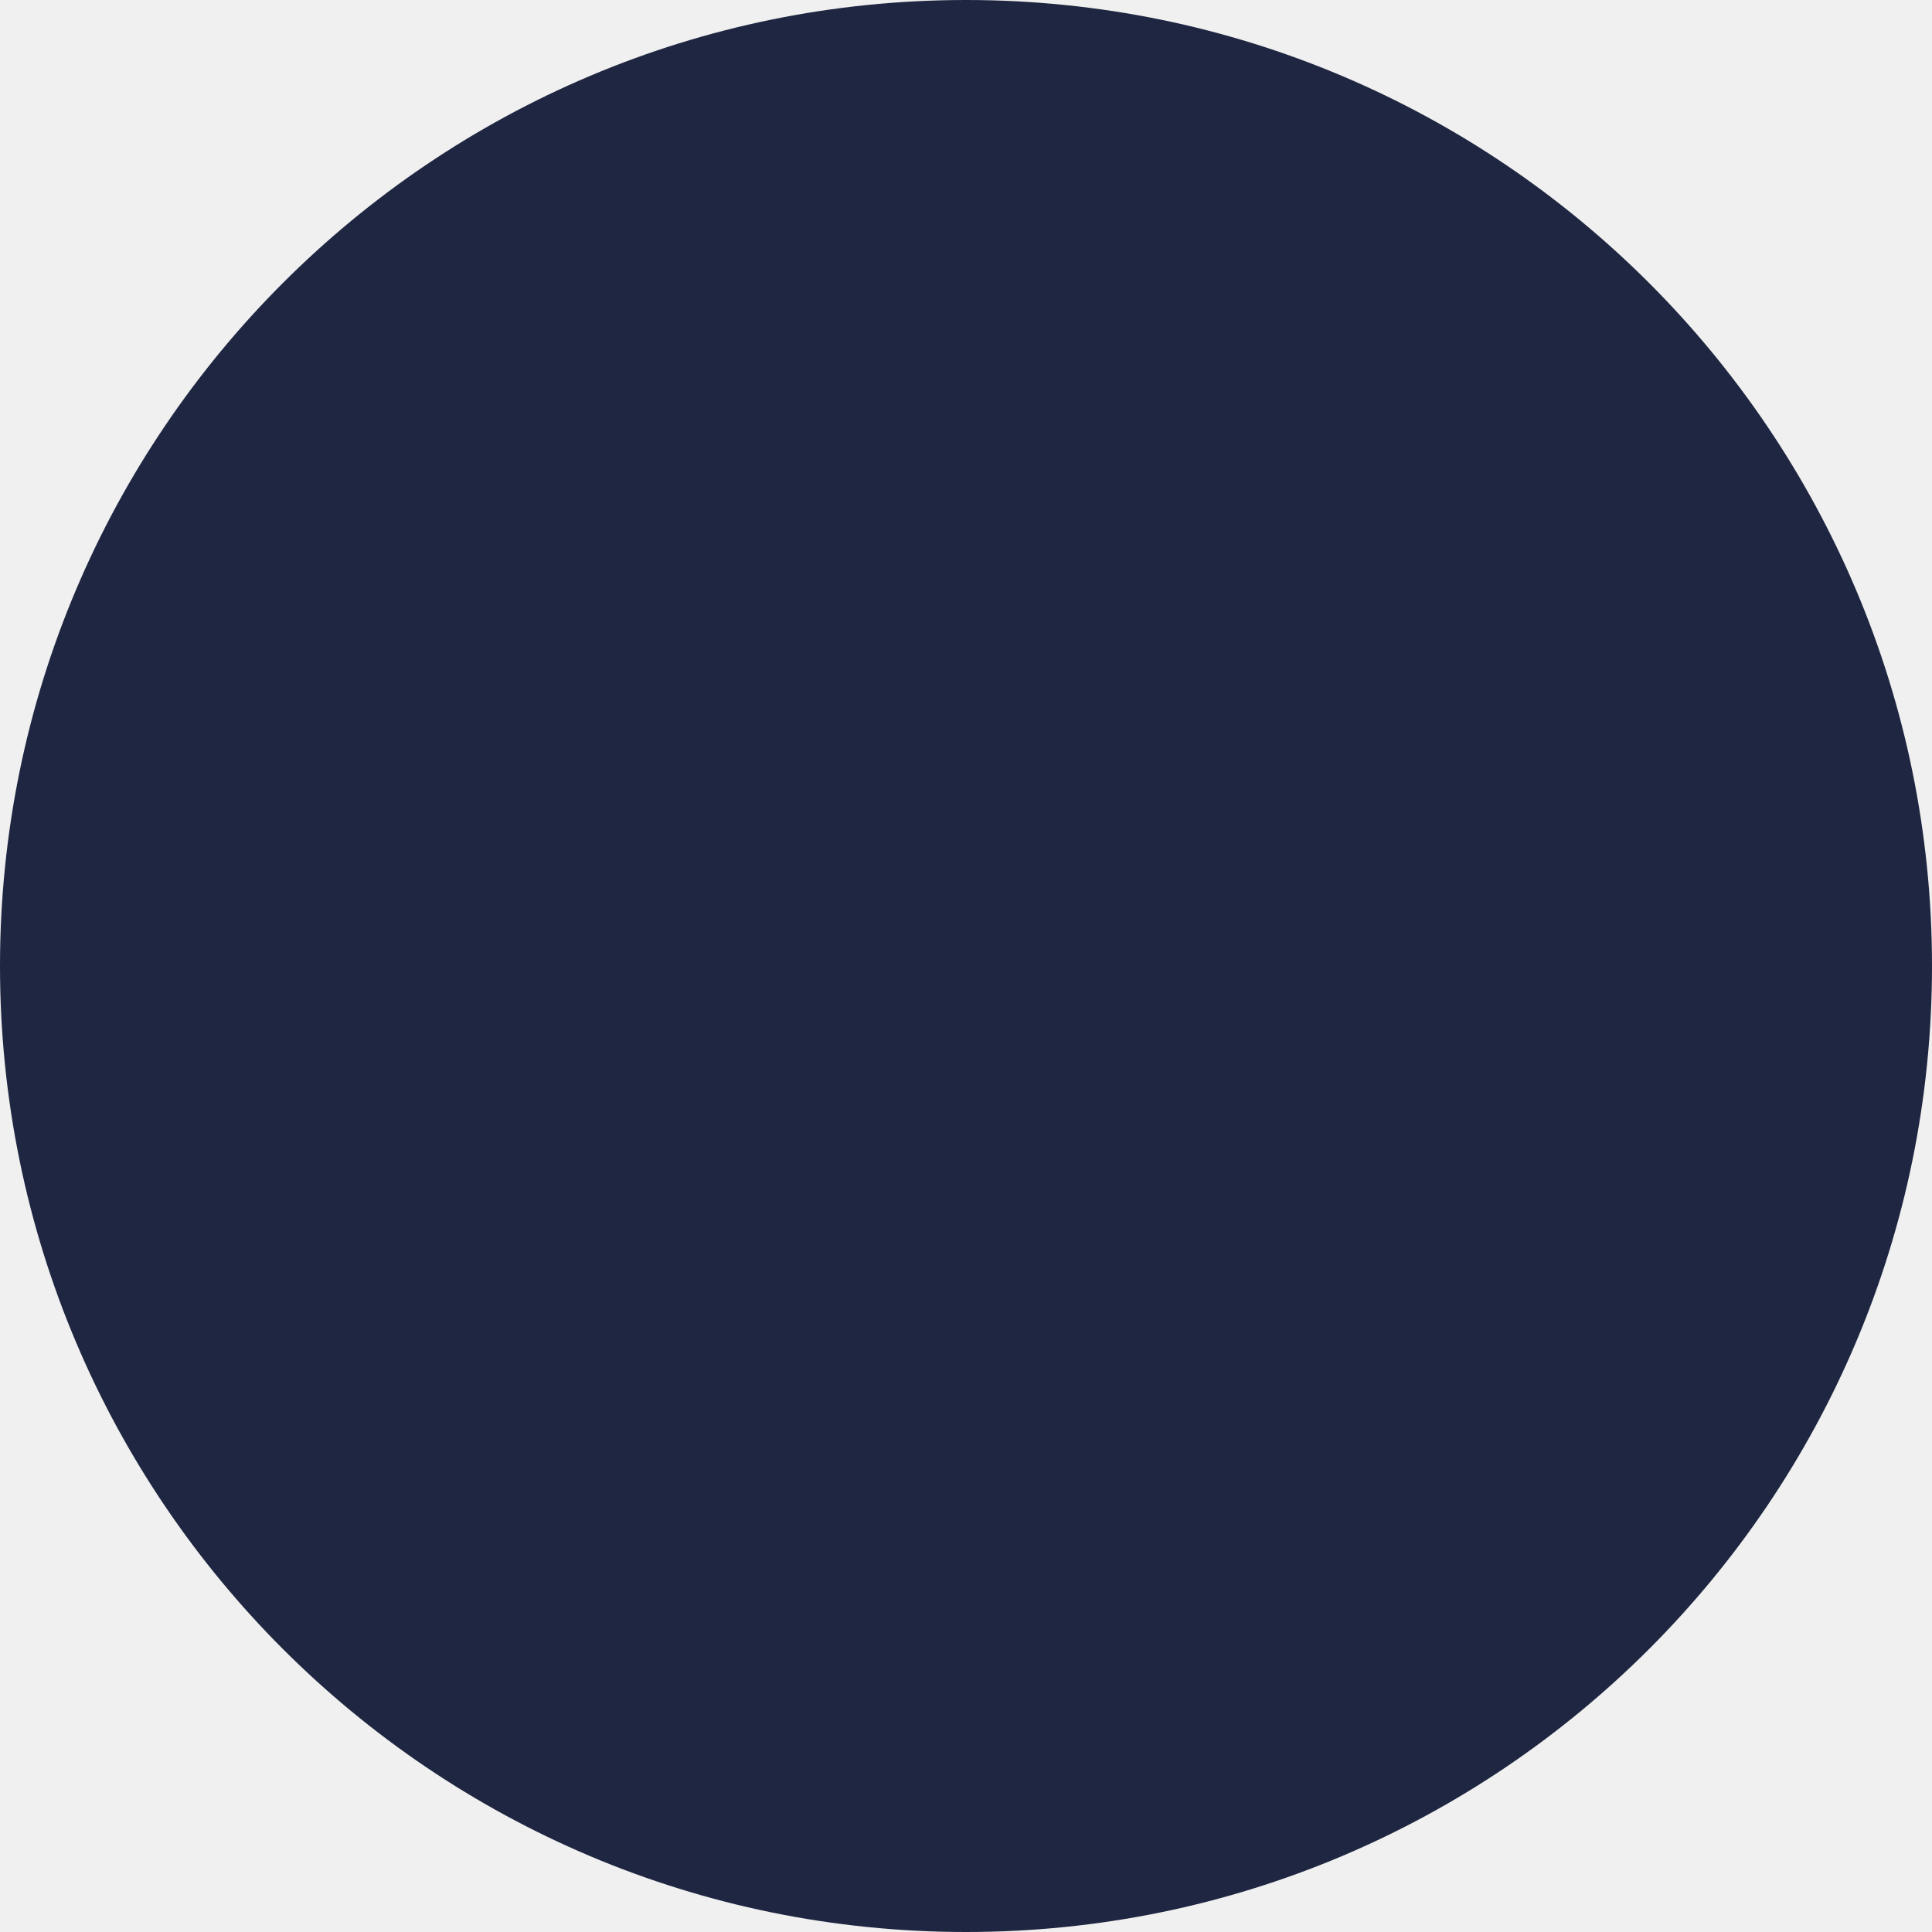
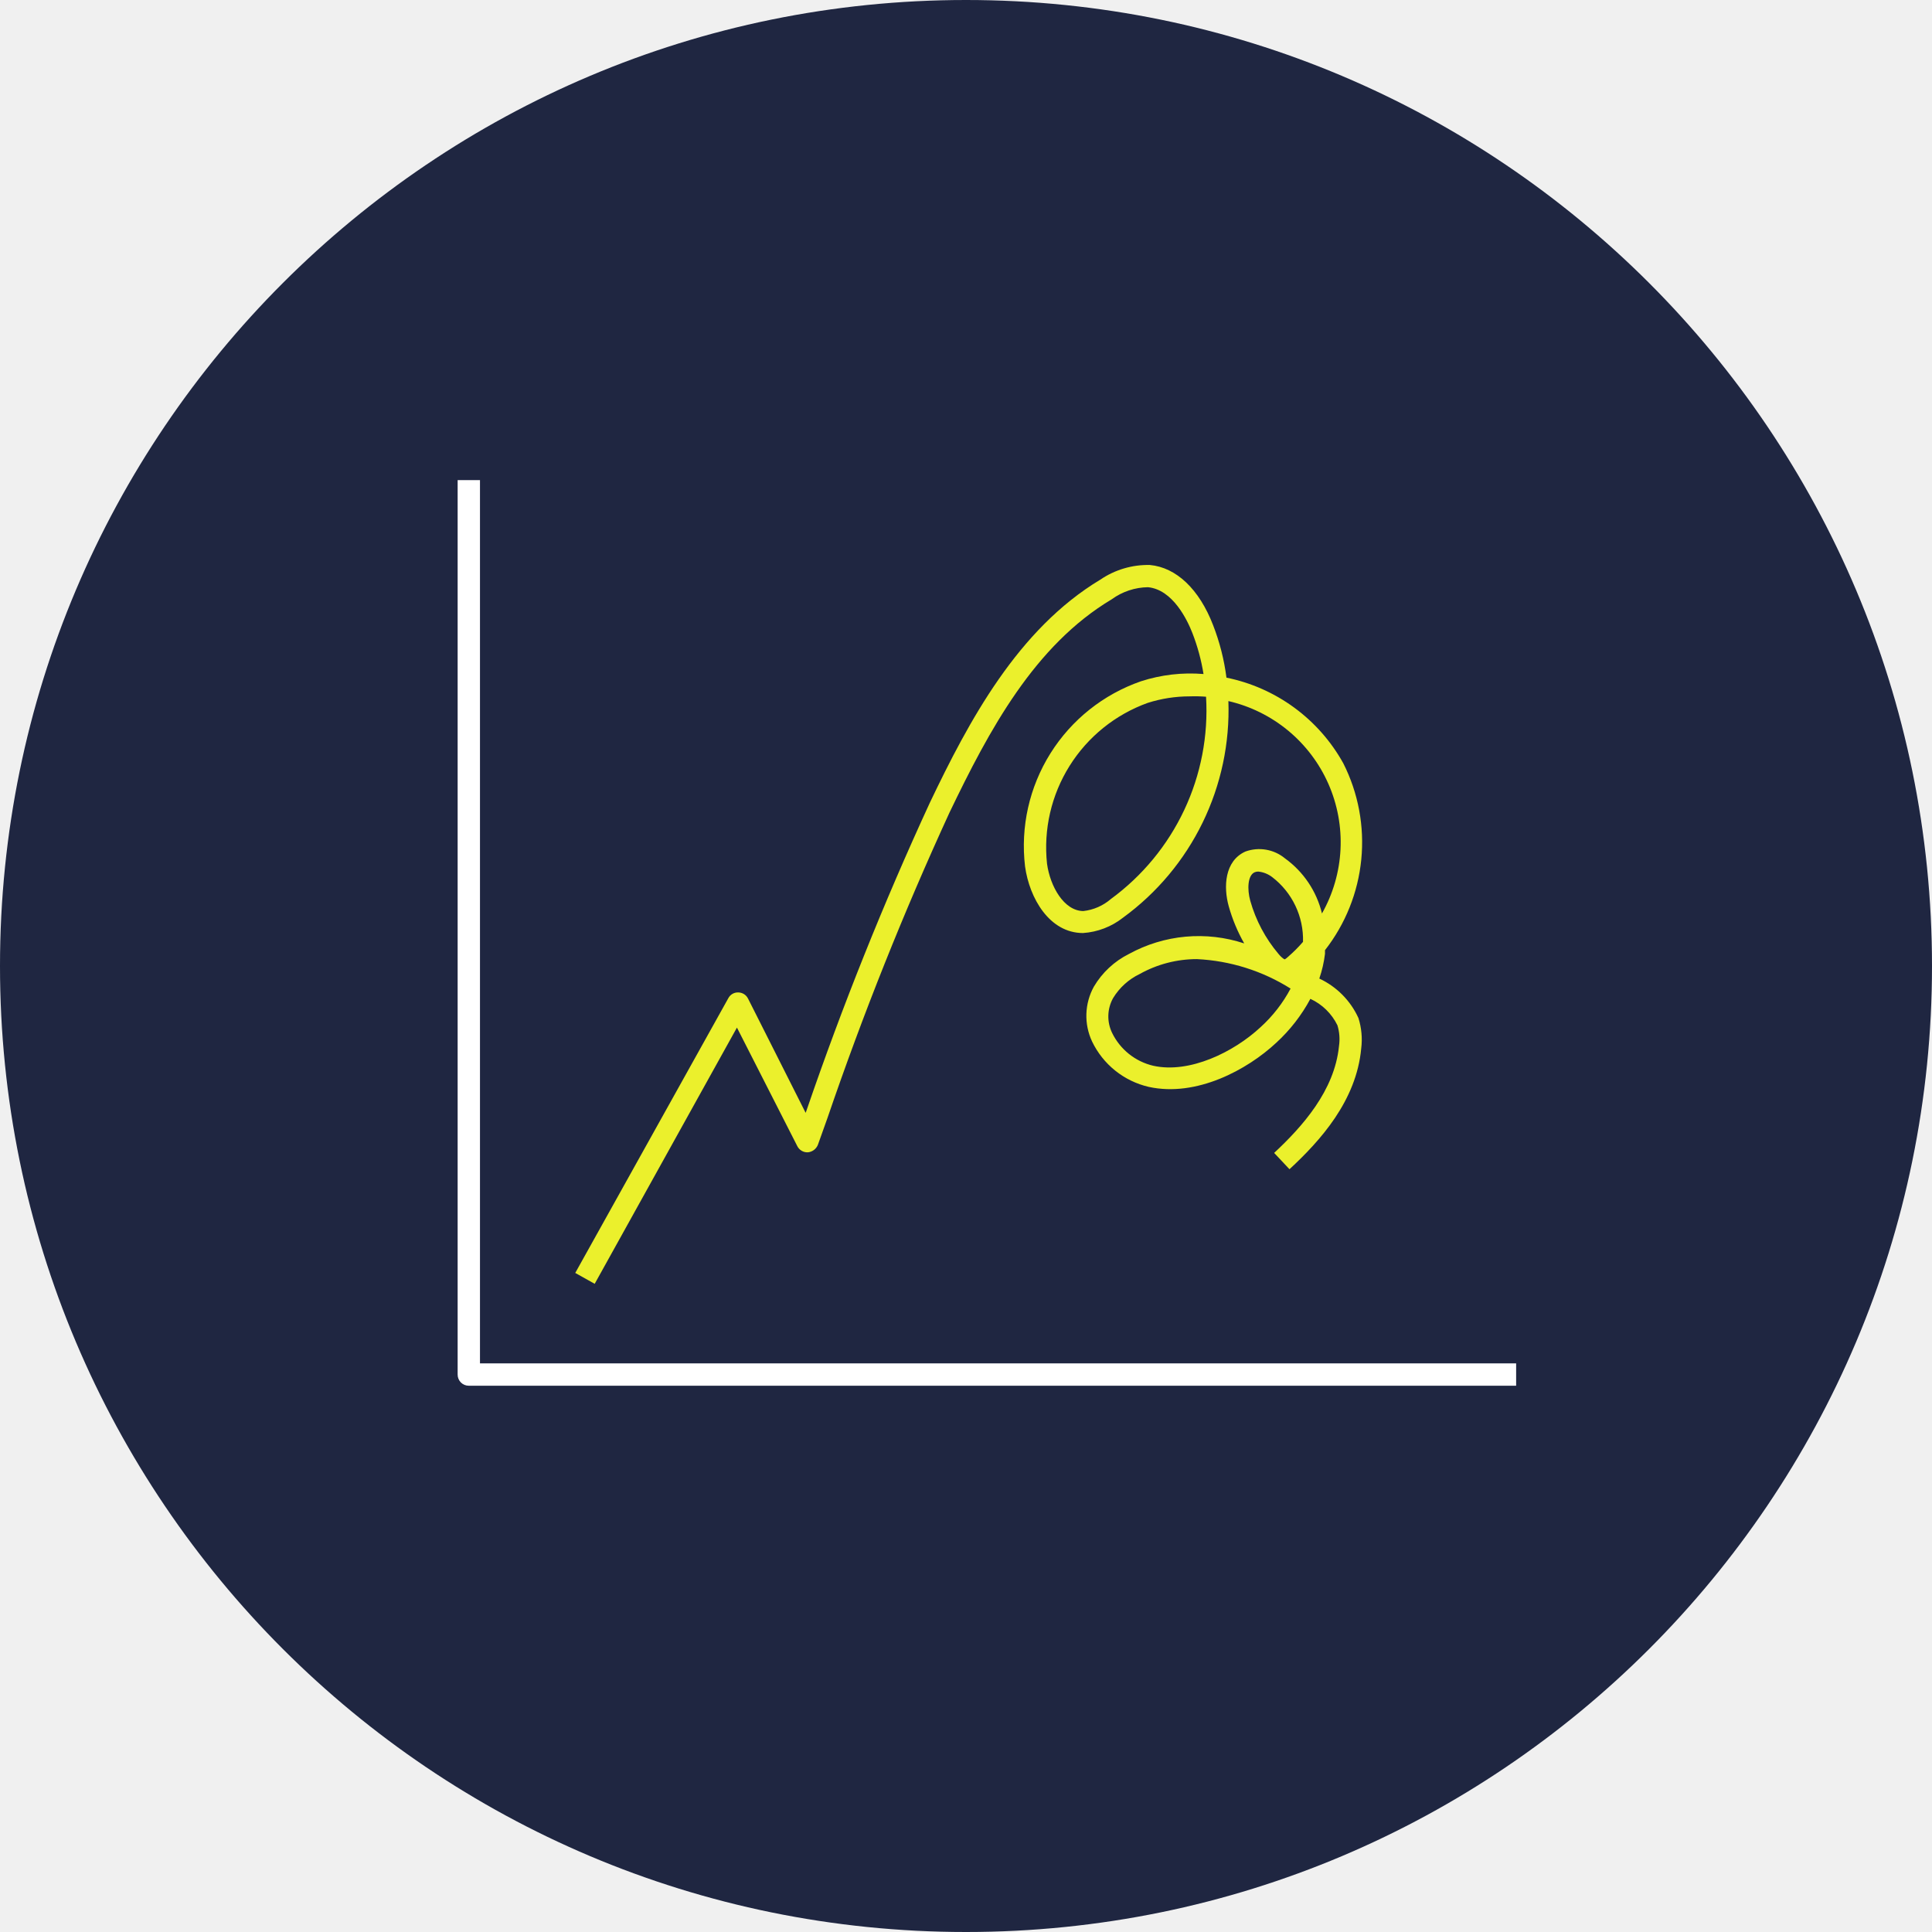
- <svg xmlns="http://www.w3.org/2000/svg" width="128" height="128" viewBox="0 0 128 128" fill="none">
-   <path d="M64 128C99.346 128 128 99.346 128 64C128 28.654 99.346 0 64 0C28.654 0 0 28.654 0 64C0 99.346 28.654 128 64 128Z" fill="#000928" fill-opacity="0.87" />
+ <svg xmlns="http://www.w3.org/2000/svg" width="160" height="160" viewBox="0 0 160 160" fill="none">
+   <path d="M80 160C124.183 160 160 124.183 160 80C160 35.817 124.183 0 80 0C35.817 0 0 35.817 0 80C0 124.183 35.817 160 80 160Z" fill="#000928" fill-opacity="0.87" />
+   <path d="M125.56 114.76H38.82C38.576 114.76 38.342 114.663 38.169 114.491C37.997 114.318 37.9 114.084 37.9 113.84V39.76H39.75V112.91H125.56V114.76Z" fill="white" />
+   <path d="M49.25 106.32L47.64 105.42L60.32 82.66C60.399 82.511 60.52 82.388 60.667 82.304C60.814 82.221 60.981 82.181 61.15 82.19C61.317 82.193 61.48 82.243 61.622 82.332C61.763 82.422 61.876 82.55 61.95 82.7L66.72 92.16L66.8 91.94C69.766 83.289 73.17 74.795 77 66.49C80.24 59.7 84.29 52.11 91.13 48C92.337 47.179 93.77 46.756 95.23 46.79C97.41 46.99 99.32 48.79 100.47 51.79C101.01 53.184 101.38 54.638 101.57 56.12C103.601 56.532 105.519 57.381 107.19 58.607C108.861 59.833 110.246 61.407 111.25 63.22C112.49 65.677 113.005 68.436 112.736 71.176C112.467 73.915 111.424 76.521 109.73 78.69V78.99C109.646 79.688 109.488 80.375 109.26 81.04C110.695 81.71 111.844 82.869 112.5 84.31C112.757 85.124 112.836 85.983 112.73 86.83C112.33 91.16 109.34 94.47 106.79 96.83L105.52 95.48C107.84 93.31 110.52 90.34 110.89 86.63C110.974 86.054 110.93 85.467 110.76 84.91C110.288 83.944 109.496 83.17 108.52 82.72C107.788 84.084 106.831 85.314 105.69 86.36C103.3 88.59 99.09 90.88 95.13 90.01C94.116 89.775 93.168 89.315 92.357 88.664C91.545 88.013 90.89 87.188 90.44 86.25C90.105 85.535 89.944 84.751 89.97 83.962C89.996 83.173 90.208 82.401 90.59 81.71C91.278 80.544 92.288 79.603 93.5 79C94.945 78.208 96.538 77.721 98.179 77.572C99.821 77.422 101.475 77.612 103.04 78.13C102.491 77.162 102.061 76.131 101.76 75.06C101.31 73.45 101.41 71.3 103.14 70.52C103.689 70.321 104.28 70.269 104.856 70.369C105.431 70.469 105.97 70.717 106.42 71.09C107.952 72.196 109.037 73.813 109.48 75.65C110.397 74.025 110.922 72.208 111.015 70.345C111.107 68.481 110.763 66.621 110.011 64.914C109.258 63.206 108.118 61.698 106.681 60.508C105.243 59.318 103.548 58.48 101.73 58.06C101.853 61.536 101.121 64.989 99.599 68.117C98.077 71.245 95.811 73.951 93 76C92.05 76.747 90.896 77.19 89.69 77.27C86.91 77.27 85.25 74.38 84.89 71.75C84.503 68.483 85.244 65.182 86.99 62.394C88.736 59.606 91.382 57.498 94.49 56.42C96.16 55.879 97.921 55.675 99.67 55.82C99.484 54.661 99.175 53.524 98.75 52.43C98.33 51.35 97.13 48.83 95.07 48.63C93.99 48.645 92.942 48.994 92.07 49.63C85.67 53.45 81.92 60.45 78.63 67.3C74.838 75.55 71.467 83.988 68.53 92.58L67.73 94.82C67.661 94.986 67.548 95.13 67.404 95.238C67.259 95.345 67.089 95.412 66.91 95.43C66.73 95.44 66.55 95.397 66.394 95.306C66.238 95.215 66.111 95.081 66.03 94.92L61.03 85.1L49.25 106.32ZM99.13 79.43C97.471 79.427 95.838 79.851 94.39 80.66C93.475 81.098 92.707 81.793 92.18 82.66C91.936 83.098 91.802 83.589 91.788 84.09C91.774 84.591 91.881 85.089 92.1 85.54C92.43 86.217 92.906 86.812 93.494 87.283C94.082 87.753 94.767 88.087 95.5 88.26C98.5 88.93 102.17 87.14 104.4 85.06C105.405 84.148 106.244 83.069 106.88 81.87C104.55 80.403 101.88 79.563 99.13 79.43ZM104.2 72.18C104.097 72.179 103.995 72.199 103.9 72.24C103.32 72.5 103.28 73.65 103.54 74.59C103.995 76.211 104.793 77.715 105.88 79C106.23 79.42 106.4 79.45 106.4 79.45C106.498 79.391 106.588 79.32 106.67 79.24C107.113 78.857 107.527 78.443 107.91 78C107.939 76.969 107.724 75.945 107.28 75.013C106.837 74.081 106.179 73.268 105.36 72.64C105.024 72.381 104.622 72.221 104.2 72.18ZM98.53 57.67C97.349 57.669 96.175 57.852 95.05 58.21C92.369 59.175 90.089 61.013 88.577 63.428C87.064 65.843 86.407 68.696 86.71 71.53C86.97 73.41 88.11 75.43 89.71 75.45C90.557 75.357 91.356 75.008 92 74.45C94.609 72.54 96.697 70.005 98.074 67.079C99.451 64.153 100.072 60.928 99.88 57.7C99.431 57.664 98.98 57.654 98.53 57.67Z" fill="#EBF02C" />
</svg>
